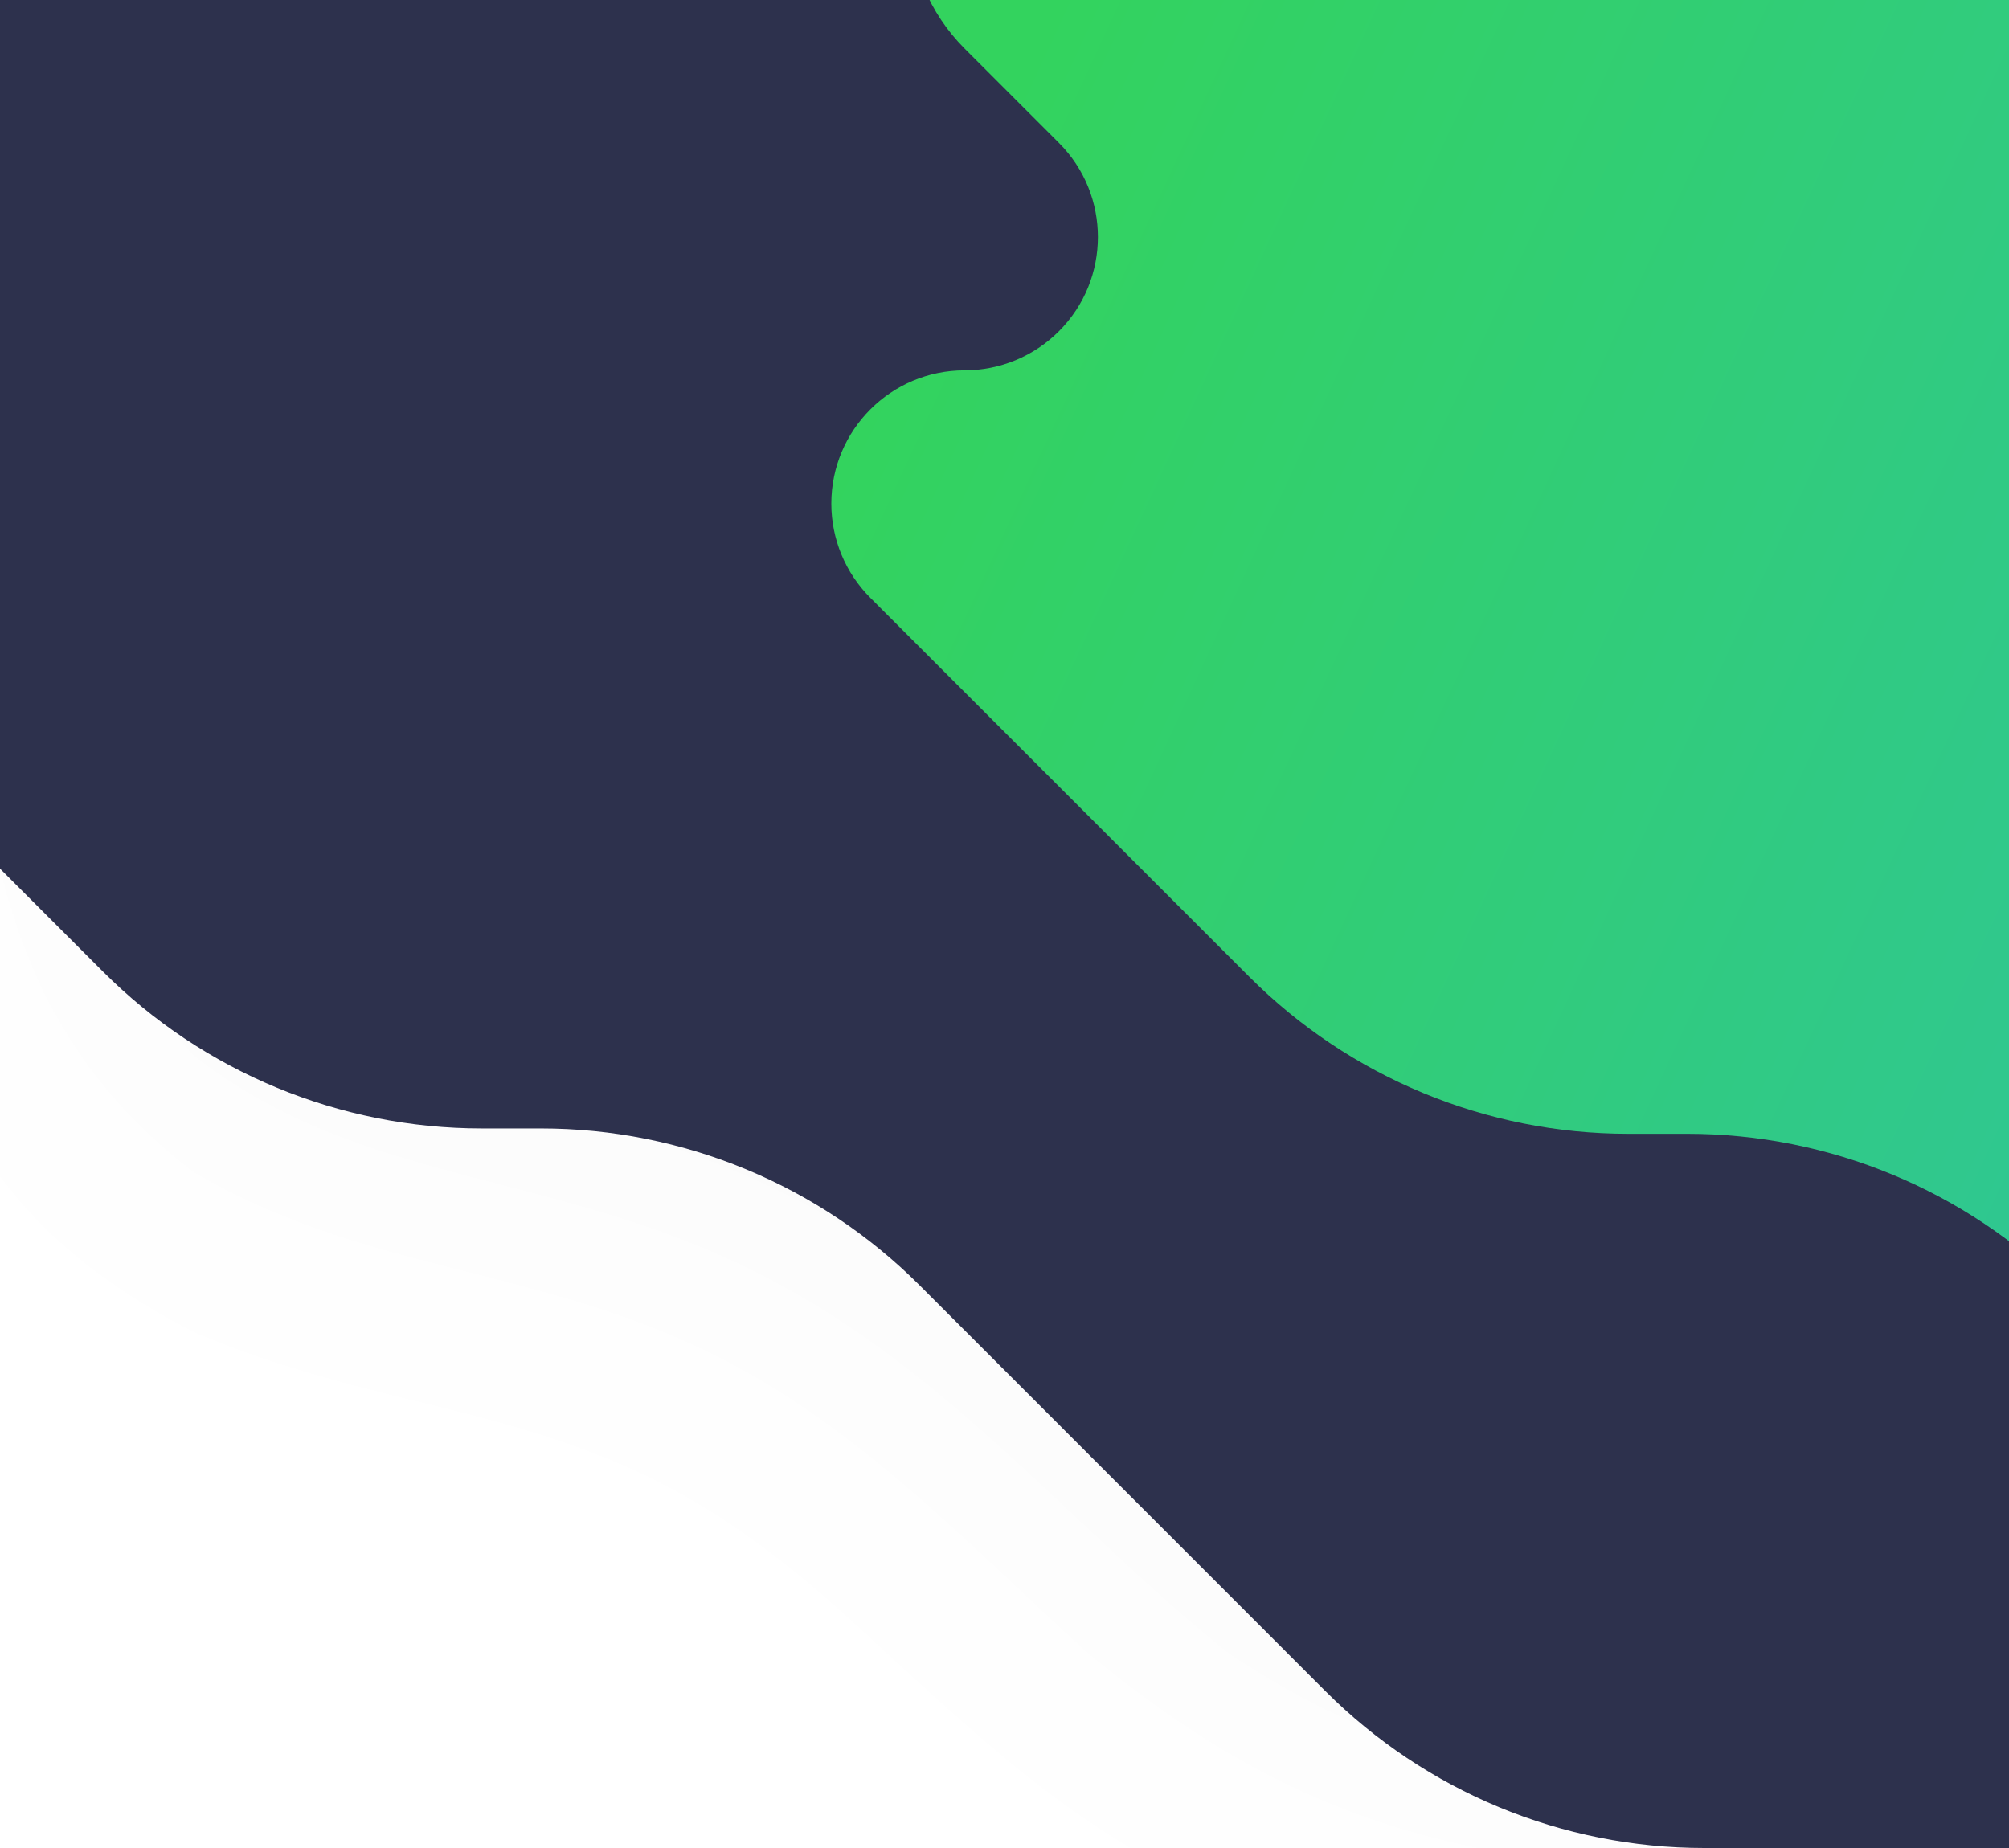
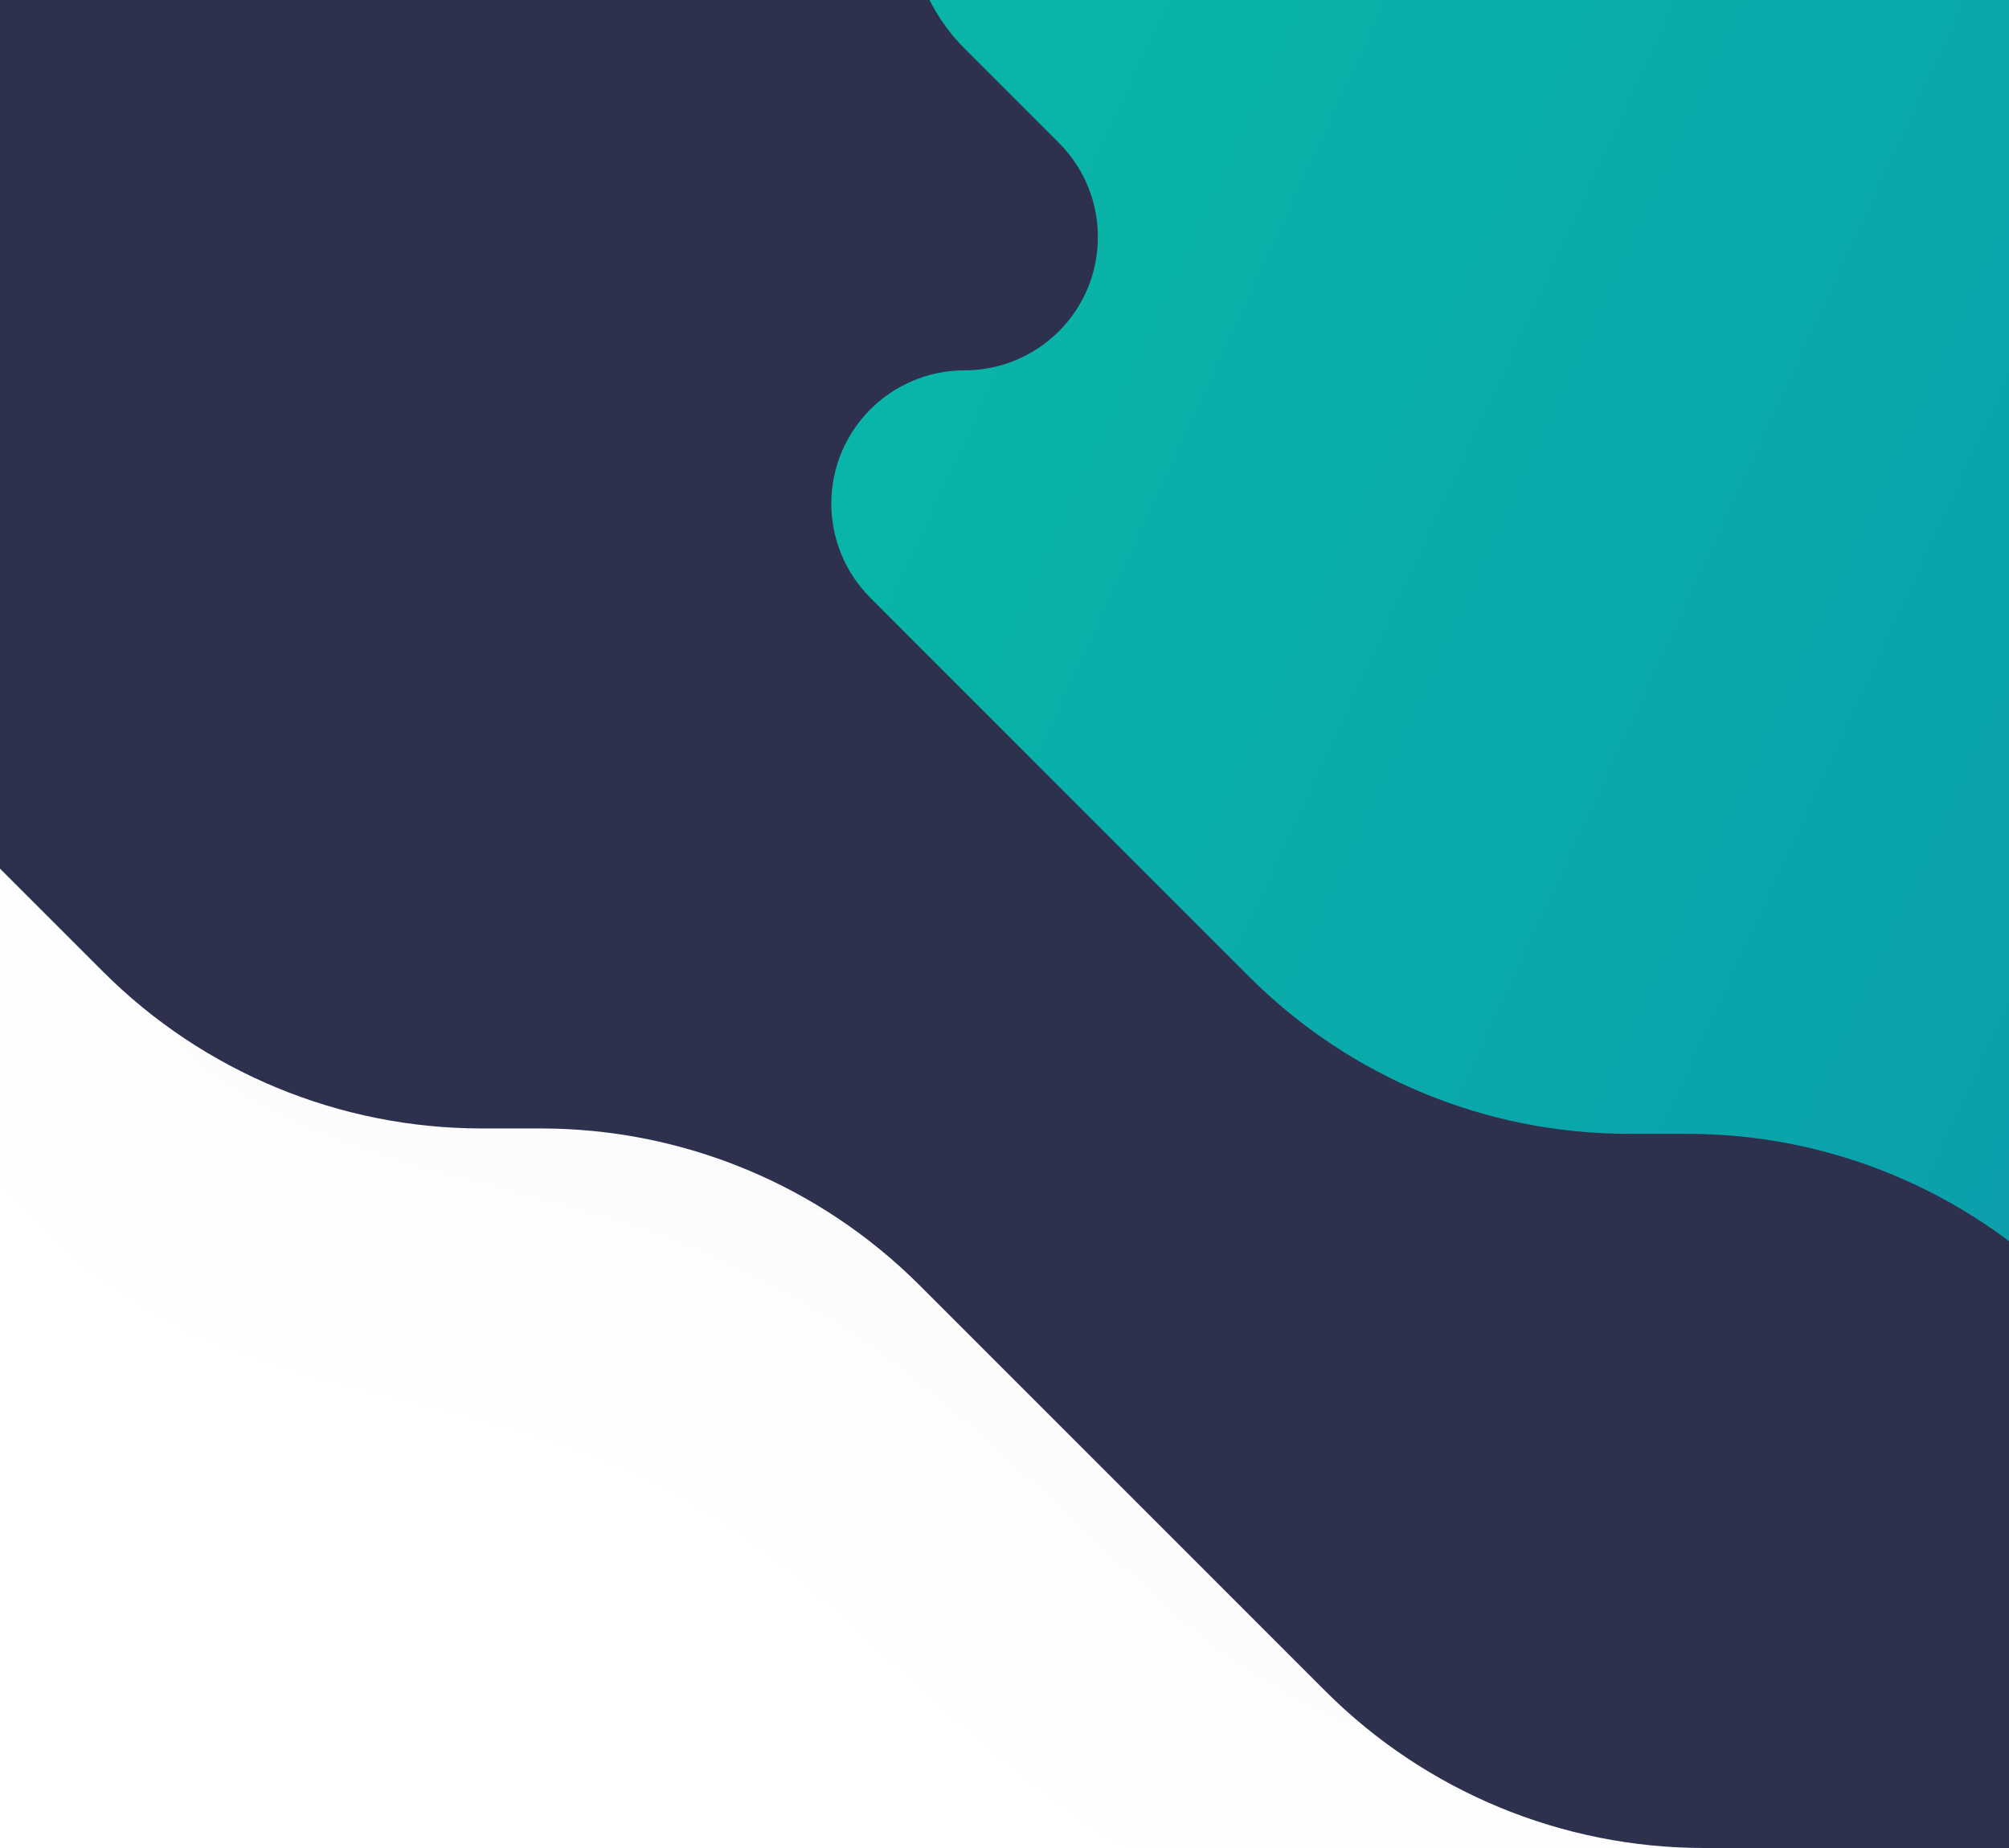
<svg xmlns="http://www.w3.org/2000/svg" xmlns:xlink="http://www.w3.org/1999/xlink" width="375" height="345">
  <defs>
    <linearGradient id="c" x1="0%" x2="99.58%" y1="36.139%" y2="63.745%">
-       <stop offset="0%" stop-color="#33D35E" />
-       <stop offset="100%" stop-color="#2AB6D9" />
+       <stop offset="0%" stop-color="#09b5a8" />
+       <stop offset="100%" stop-color="#0d81b1" />
    </linearGradient>
    <filter id="a" width="116.9%" height="158.7%" x="-10.8%" y="-28.8%" filterUnits="objectBoundingBox">
      <feOffset dy="2" in="SourceAlpha" result="shadowOffsetOuter1" />
      <feGaussianBlur in="shadowOffsetOuter1" result="shadowBlurOuter1" stdDeviation="38.5" />
      <feColorMatrix in="shadowBlurOuter1" values="0 0 0 0 0 0 0 0 0 0 0 0 0 0 0 0 0 0 0.024 0" />
    </filter>
    <path id="b" d="M42.46 162.61l70.744 70.76a100 100 0 0070.719 29.298h11.03a100 100 0 0170.719 29.298l75.718 75.736A100 100 0 00412.109 397H633.78c27.507 0 49.805-22.299 49.805-49.805a49.805 49.805 0 00-14.583-35.213l-52.835-52.848c-7.359-7.36-7.357-19.294.003-26.653a18.846 18.846 0 0113.325-5.518c10.408 0 18.846-8.438 18.846-18.846 0-4.997-1.985-9.79-5.518-13.325L534.747 86.691a100 100 0 00-70.72-29.298H352.013a97.948 97.948 0 01-69.267-28.696A97.948 97.948 0 00213.477 0H84.94c-19.435 0-35.19 15.755-35.19 35.19a35.19 35.19 0 0010.304 24.88L77.65 77.669c9.715 9.717 9.713 25.47-.004 35.185a24.88 24.88 0 01-17.59 7.285c-13.742 0-24.88 11.14-24.88 24.88a24.88 24.88 0 007.284 17.59z" />
  </defs>
  <g fill="none" fill-rule="evenodd" transform="translate(-94 -52)">
    <use fill="#000" filter="url(#a)" xlink:href="#b" />
    <use fill="#2D314D" xlink:href="#b" />
    <path fill="url(#c)" d="M256.46 163.61l70.744 70.76a100 100 0 0070.719 29.298h11.03a100 100 0 0170.719 29.298l75.718 75.736A100 100 0 00626.109 398H847.78c27.507 0 49.805-22.299 49.805-49.805a49.805 49.805 0 00-14.583-35.213l-52.835-52.848c-7.359-7.36-7.357-19.294.003-26.653a18.846 18.846 0 0113.325-5.518c10.408 0 18.846-8.438 18.846-18.846 0-4.997-1.985-9.79-5.518-13.325L748.747 87.691a100 100 0 00-70.72-29.298H566.013a97.948 97.948 0 01-69.267-28.696A97.948 97.948 0 00427.477 1H298.94c-19.435 0-35.19 15.755-35.19 35.19a35.19 35.19 0 0010.304 24.88l17.595 17.599c9.715 9.717 9.713 25.47-.004 35.185a24.88 24.88 0 01-17.59 7.285c-13.742 0-24.88 11.14-24.88 24.88a24.88 24.88 0 007.284 17.59z" />
  </g>
</svg>
